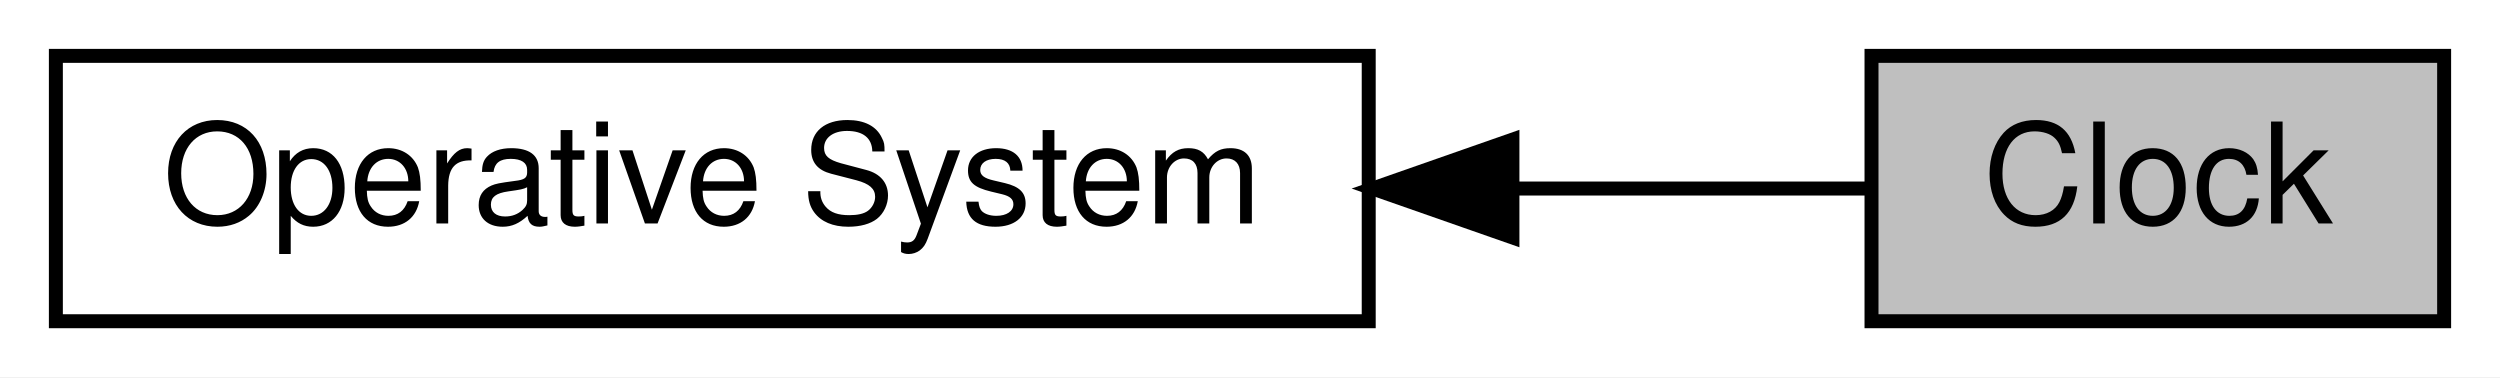
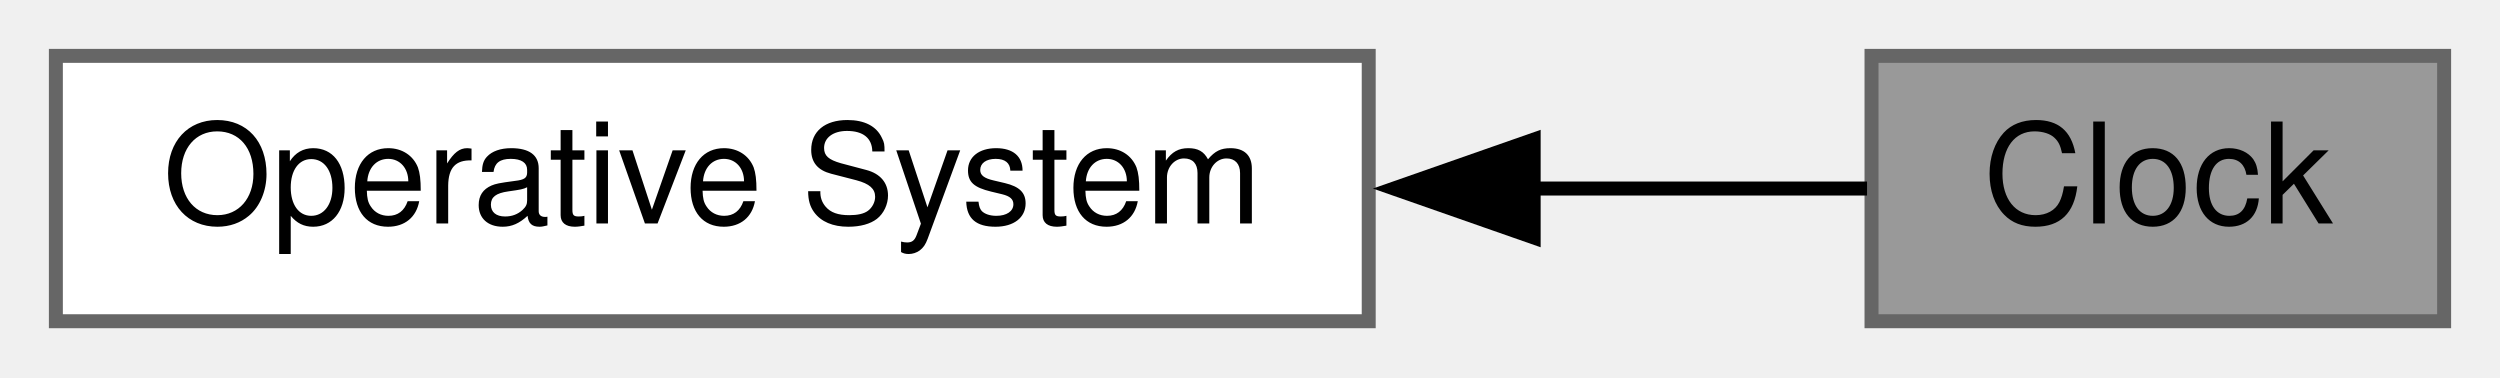
<svg xmlns="http://www.w3.org/2000/svg" xmlns:xlink="http://www.w3.org/1999/xlink" width="179pt" height="27pt" viewBox="0.00 0.00 179.00 27.00">
  <g id="graph0" class="graph" transform="scale(1 1) rotate(0) translate(4 23)">
-     <polygon fill="white" stroke="transparent" points="-4,4 -4,-23 175,-23 175,4 -4,4" />
    <g id="node1" class="node">
      <g id="a_node1">
        <a xlink:title="Clock and time manipulation interface used by the entire OS.">
-           <polygon fill="#bfbfbf" stroke="black" points="171,-19 130,-19 130,0 171,0 171,-19" />
+           <polygon fill="#999999" stroke="#666666" points="171,-19 130,-19 130,0 171,0 171,-19" />
          <text text-anchor="middle" x="150.5" y="-7" font-family="Helvetica,sans-Serif" font-size="10.00">Clock</text>
        </a>
      </g>
    </g>
    <g id="node2" class="node">
      <g id="a_node2">
        <a xlink:href="group__qos.html" target="_top" xlink:title=" ">
-           <polygon fill="white" stroke="black" points="94,-19 0,-19 0,0 94,0 94,-19" />
+           <polygon fill="white" stroke="#666666" points="94,-19 0,-19 0,0 94,0 94,-19" />
          <text text-anchor="middle" x="47" y="-7" font-family="Helvetica,sans-Serif" font-size="10.00">Operative System</text>
        </a>
      </g>
    </g>
    <g id="edge1" class="edge">
-       <path fill="none" stroke="black" d="M104.31,-9.5C113.51,-9.5 122.46,-9.5 129.94,-9.5" />
-       <polygon fill="black" stroke="black" points="104.29,-6 94.29,-9.5 104.29,-13 104.29,-6" />
+       <path fill="none" stroke="black" d="M105.68,-9.5C114.29,-9.5 122.63,-9.5 129.68,-9.5" />
+       <polygon fill="black" stroke="black" points="105.81,-6 95.81,-9.5 105.81,-13 105.81,-6" />
    </g>
  </g>
</svg>
